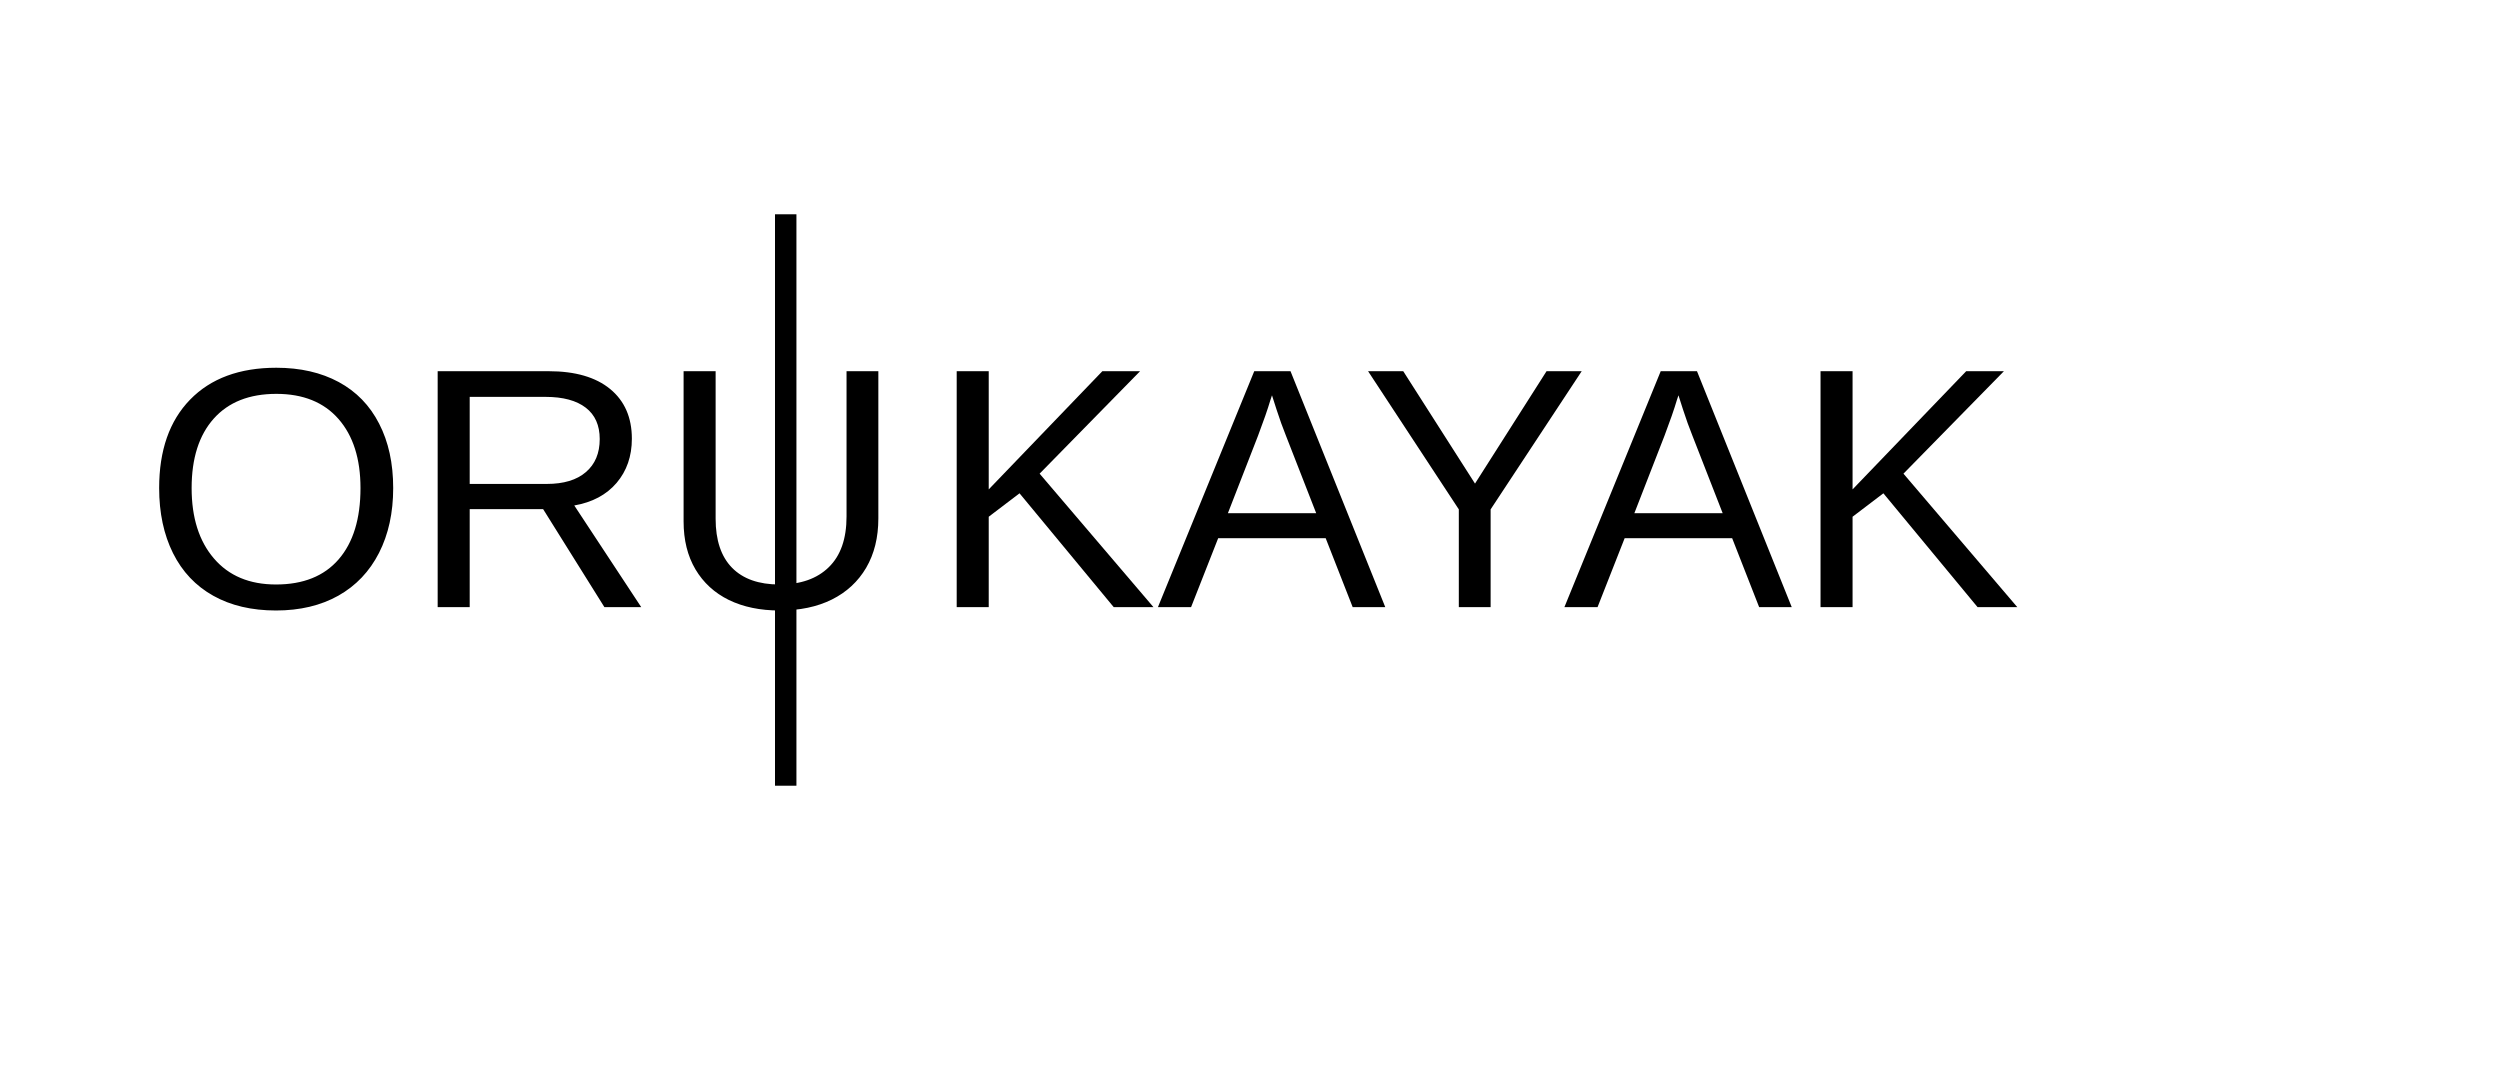
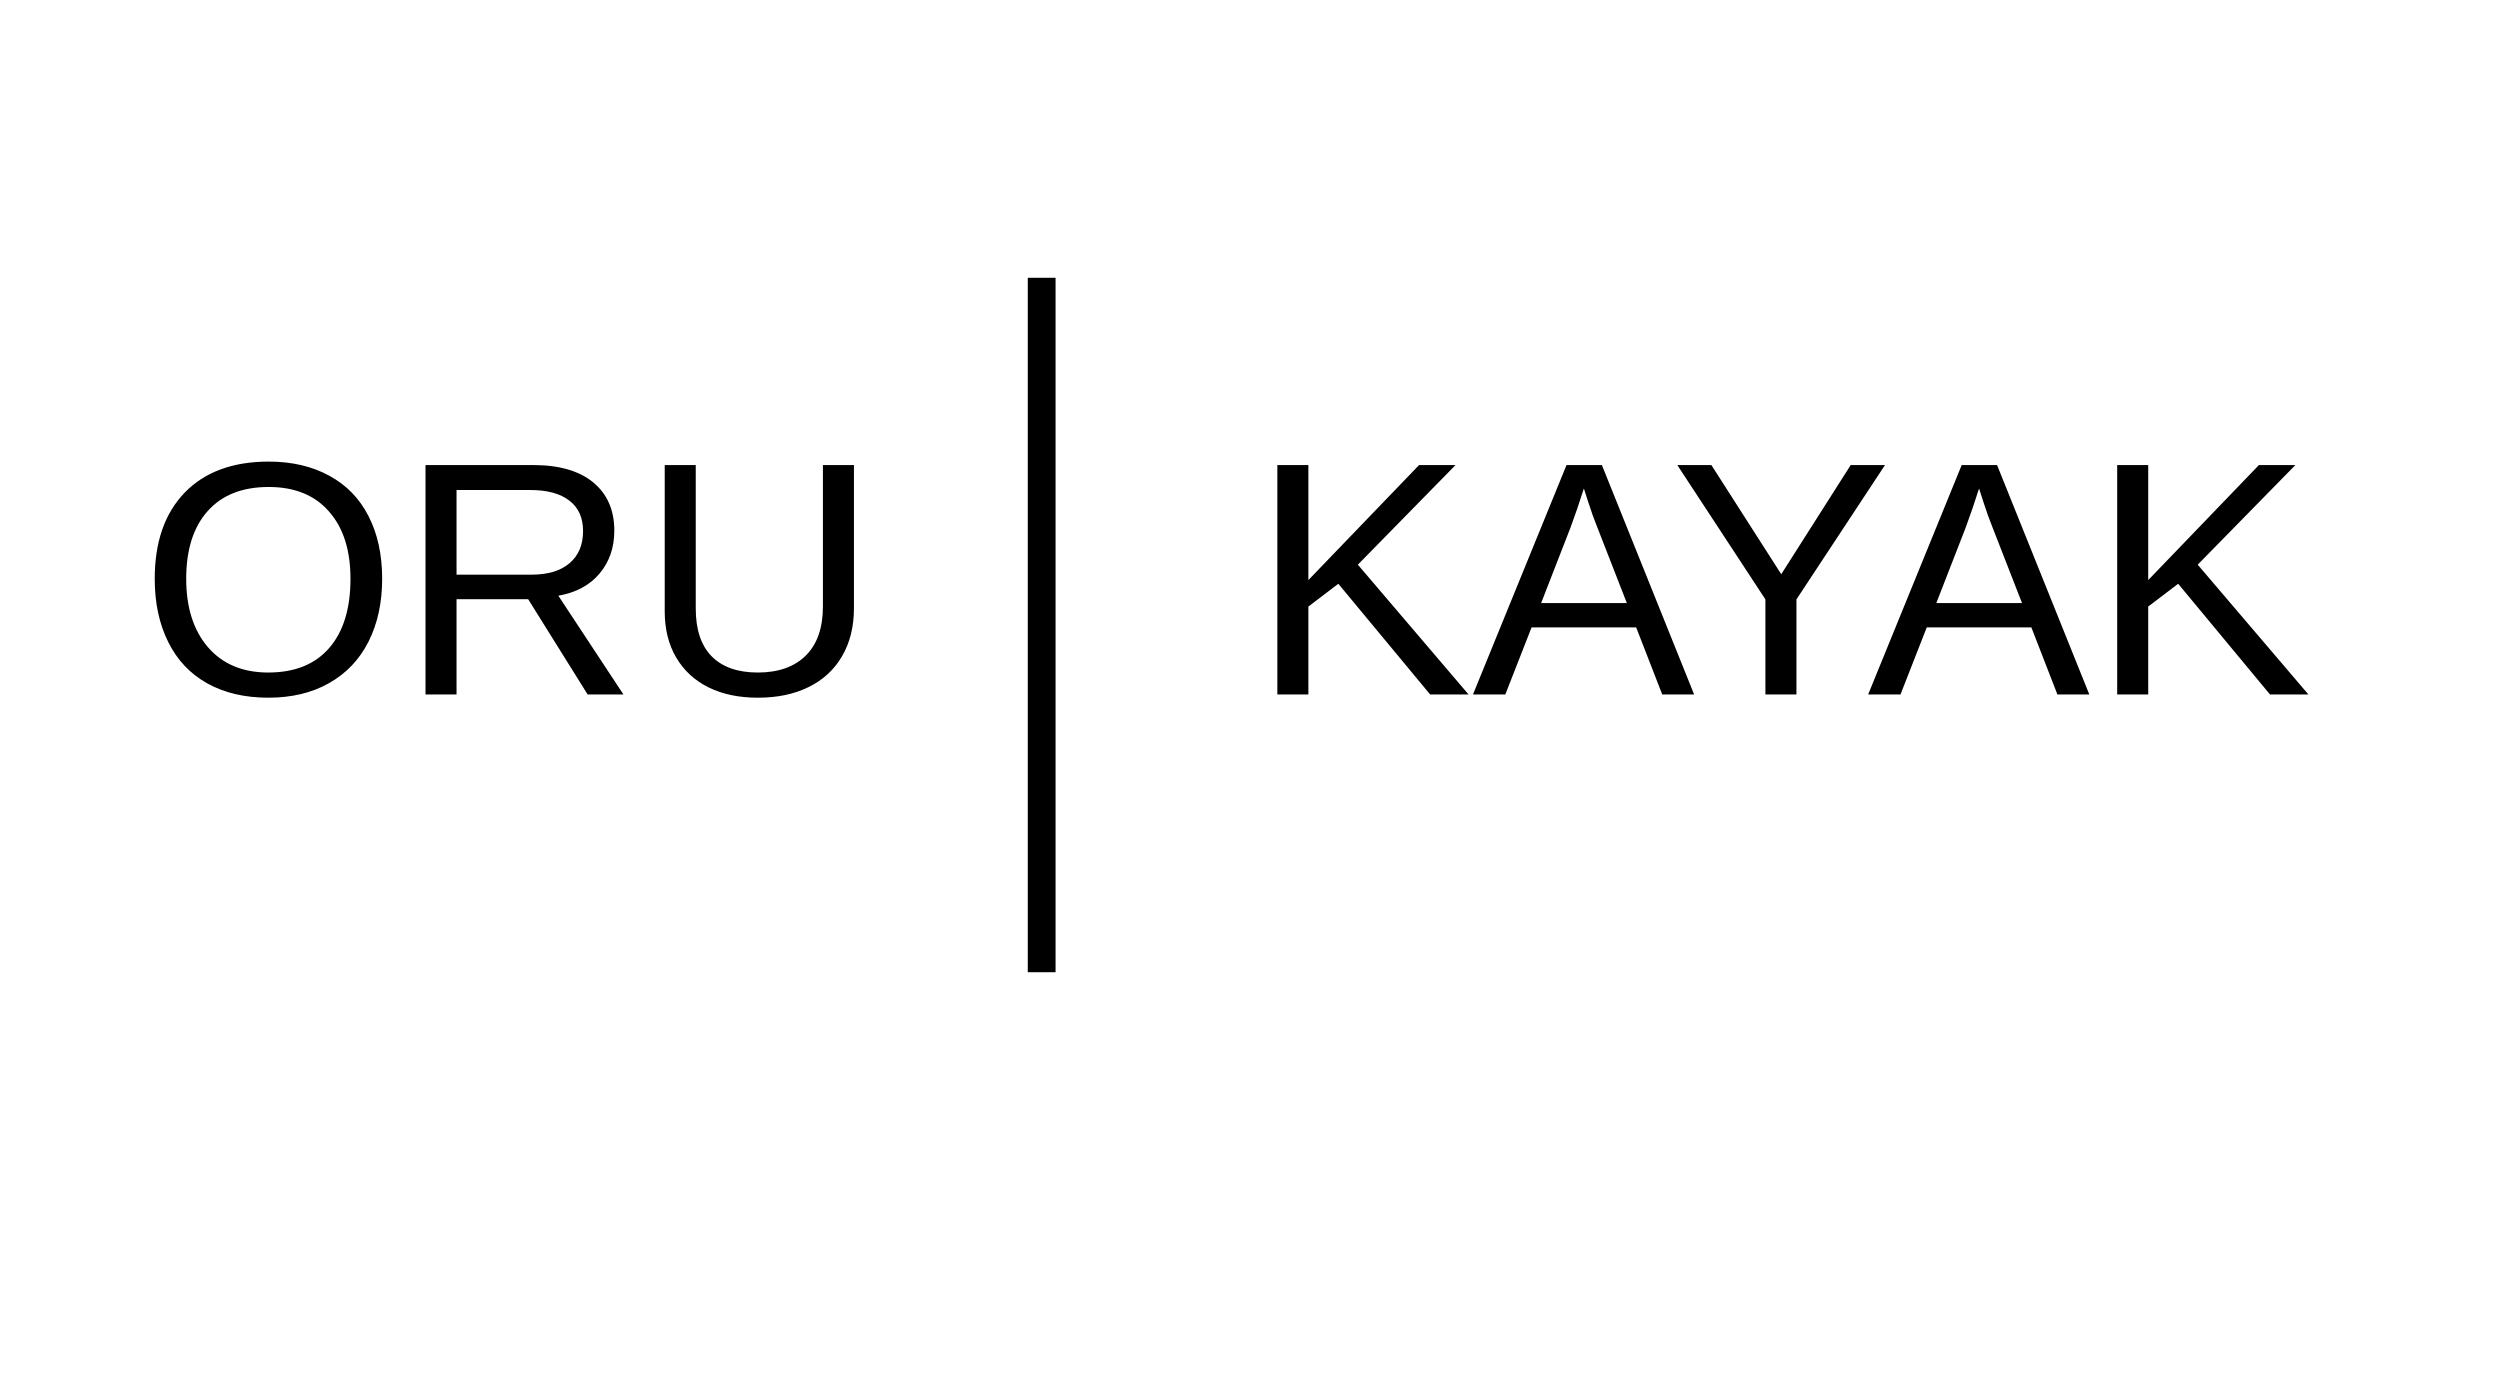
- <svg xmlns="http://www.w3.org/2000/svg" viewBox="0 0 350 150">
-   <text x="20" y="85" font-family="Arial, sans-serif" font-size="48" font-weight="500" fill="#000">ORU</text>
-   <line x1="110" y1="30" x2="110" y2="110" stroke="#000" stroke-width="3" />
-   <text x="130" y="85" font-family="Arial, sans-serif" font-size="48" font-weight="500" fill="#000">KAYAK</text>
+ <svg xmlns="http://www.w3.org/2000/svg" width="180" height="100" viewBox="0 0 180 100">
+   <text x="10" y="50" font-family="Arial" font-size="24" font-weight="500" fill="#000">ORU</text>
+   <line x1="75" y1="20" x2="75" y2="70" stroke="#000" stroke-width="2" />
+   <text x="90" y="50" font-family="Arial" font-size="24" font-weight="500" fill="#000">KAYAK</text>
</svg>
